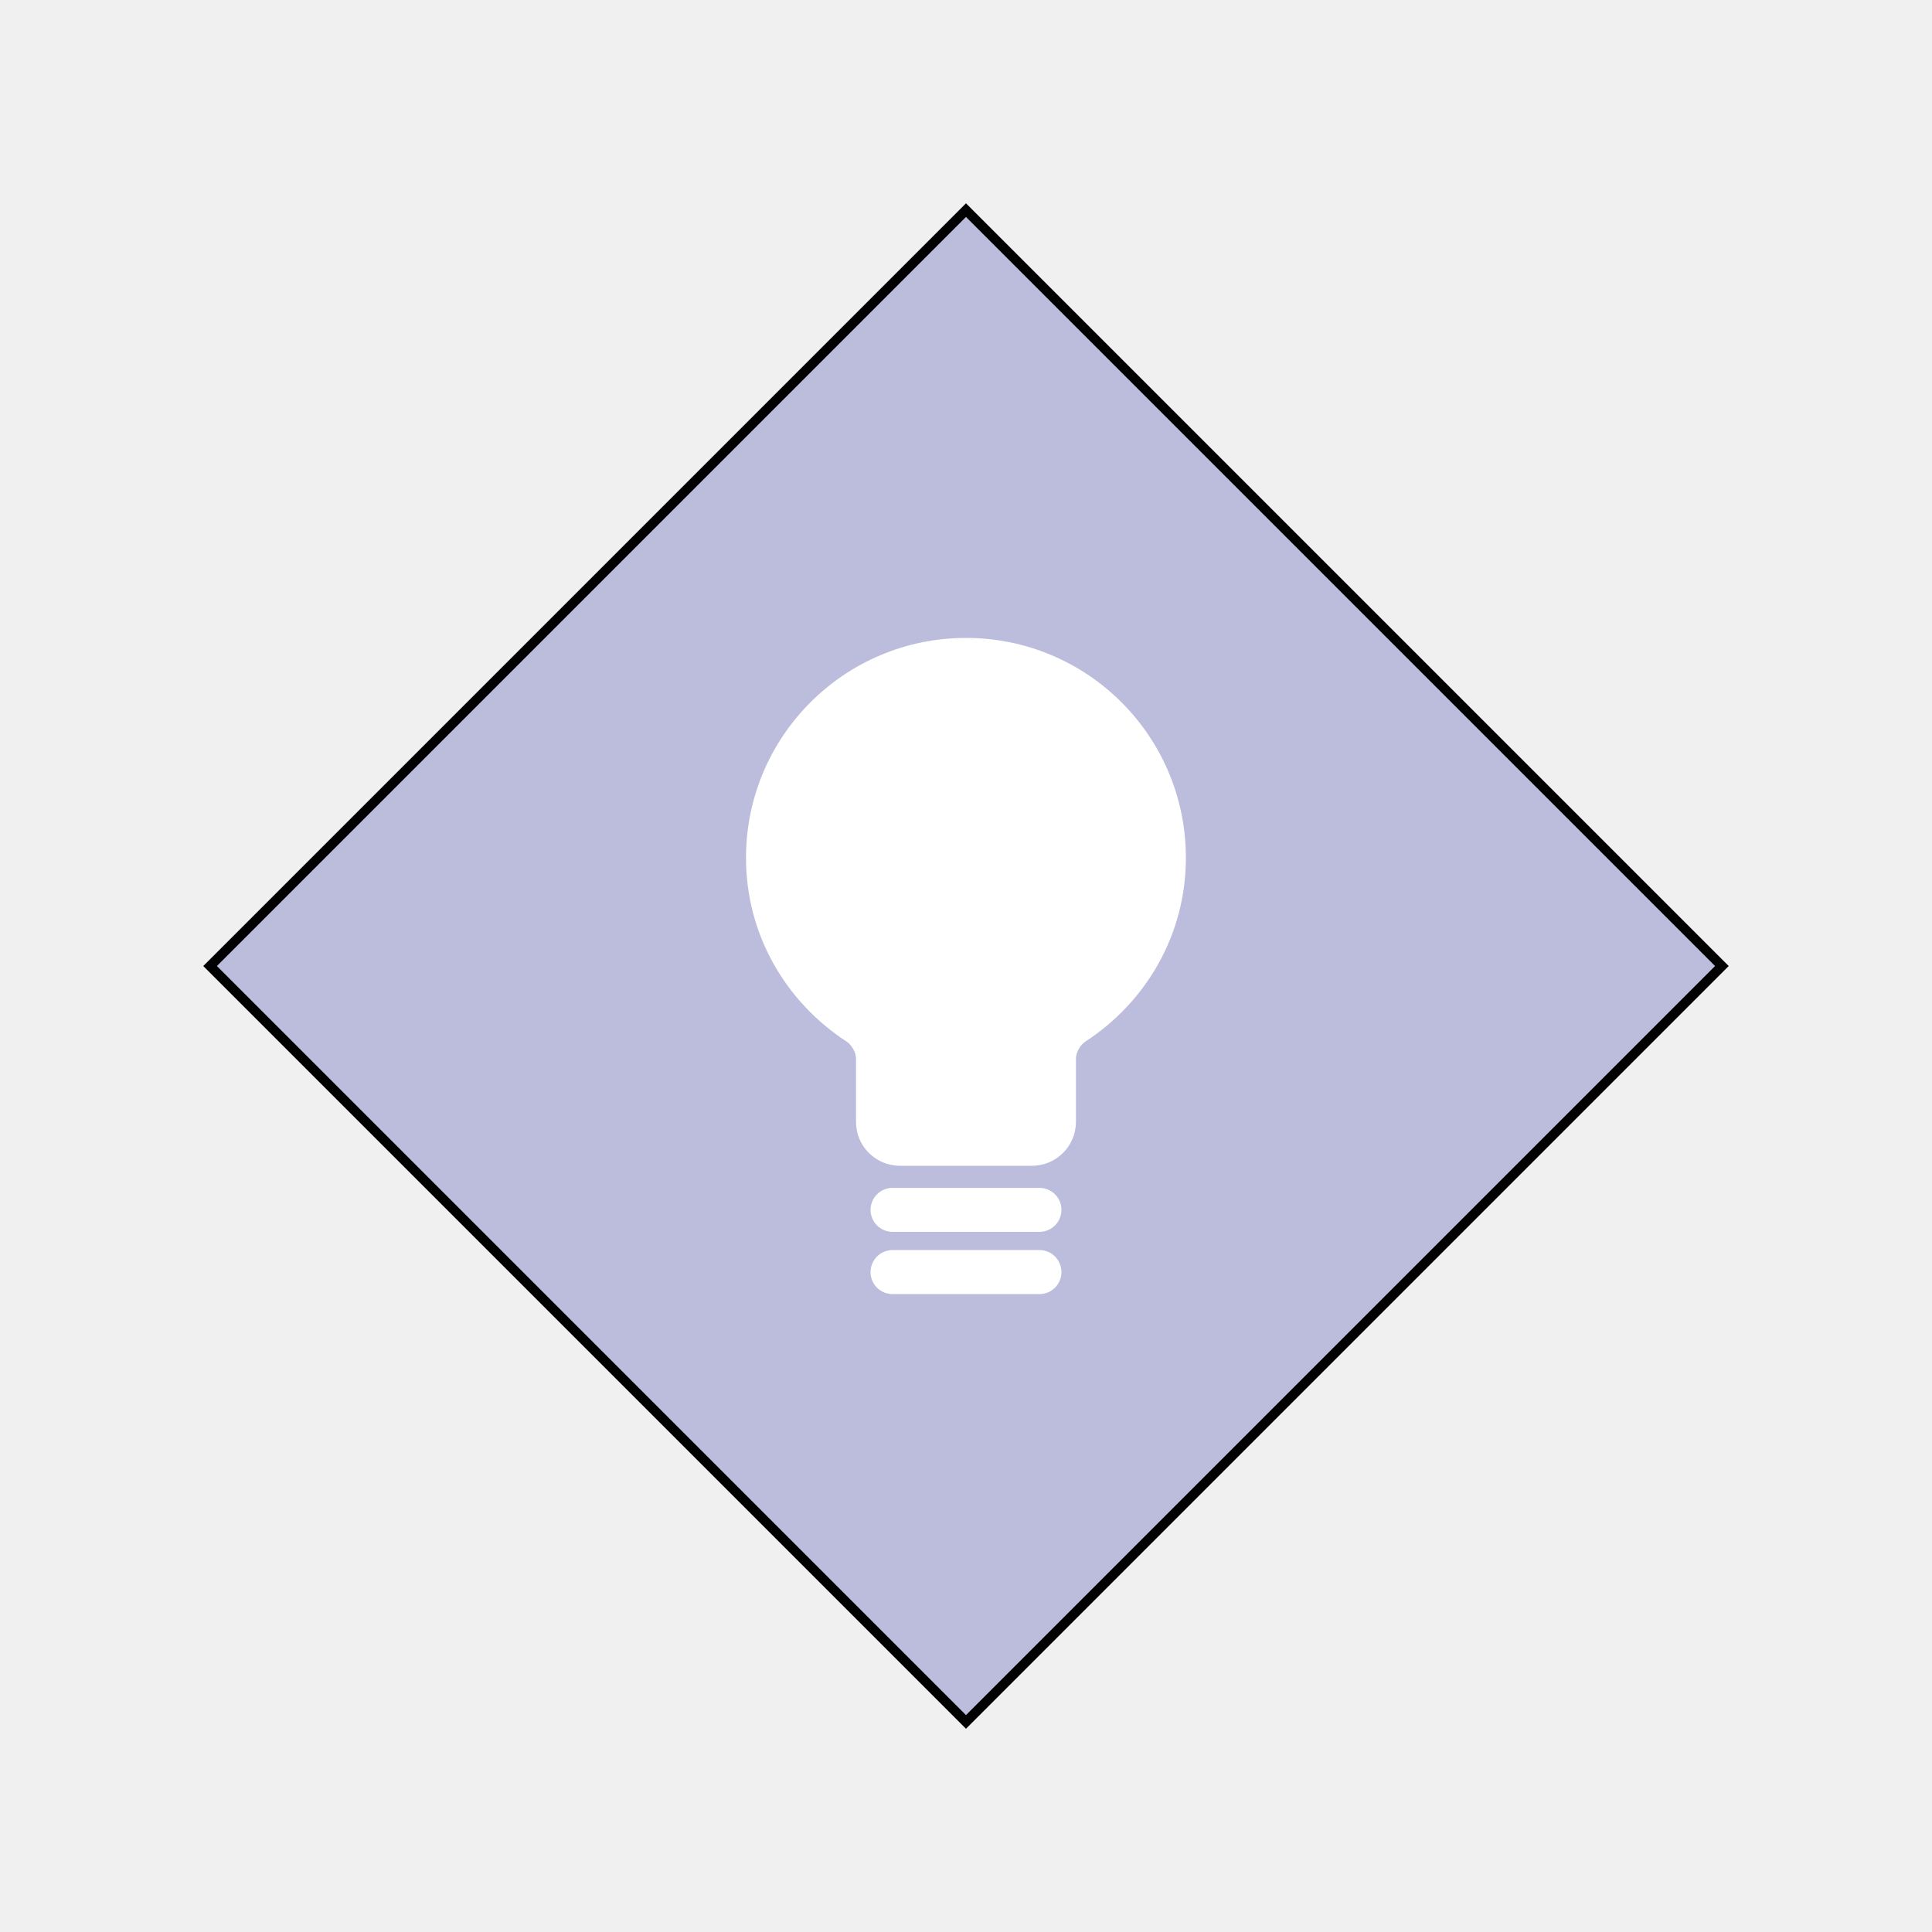
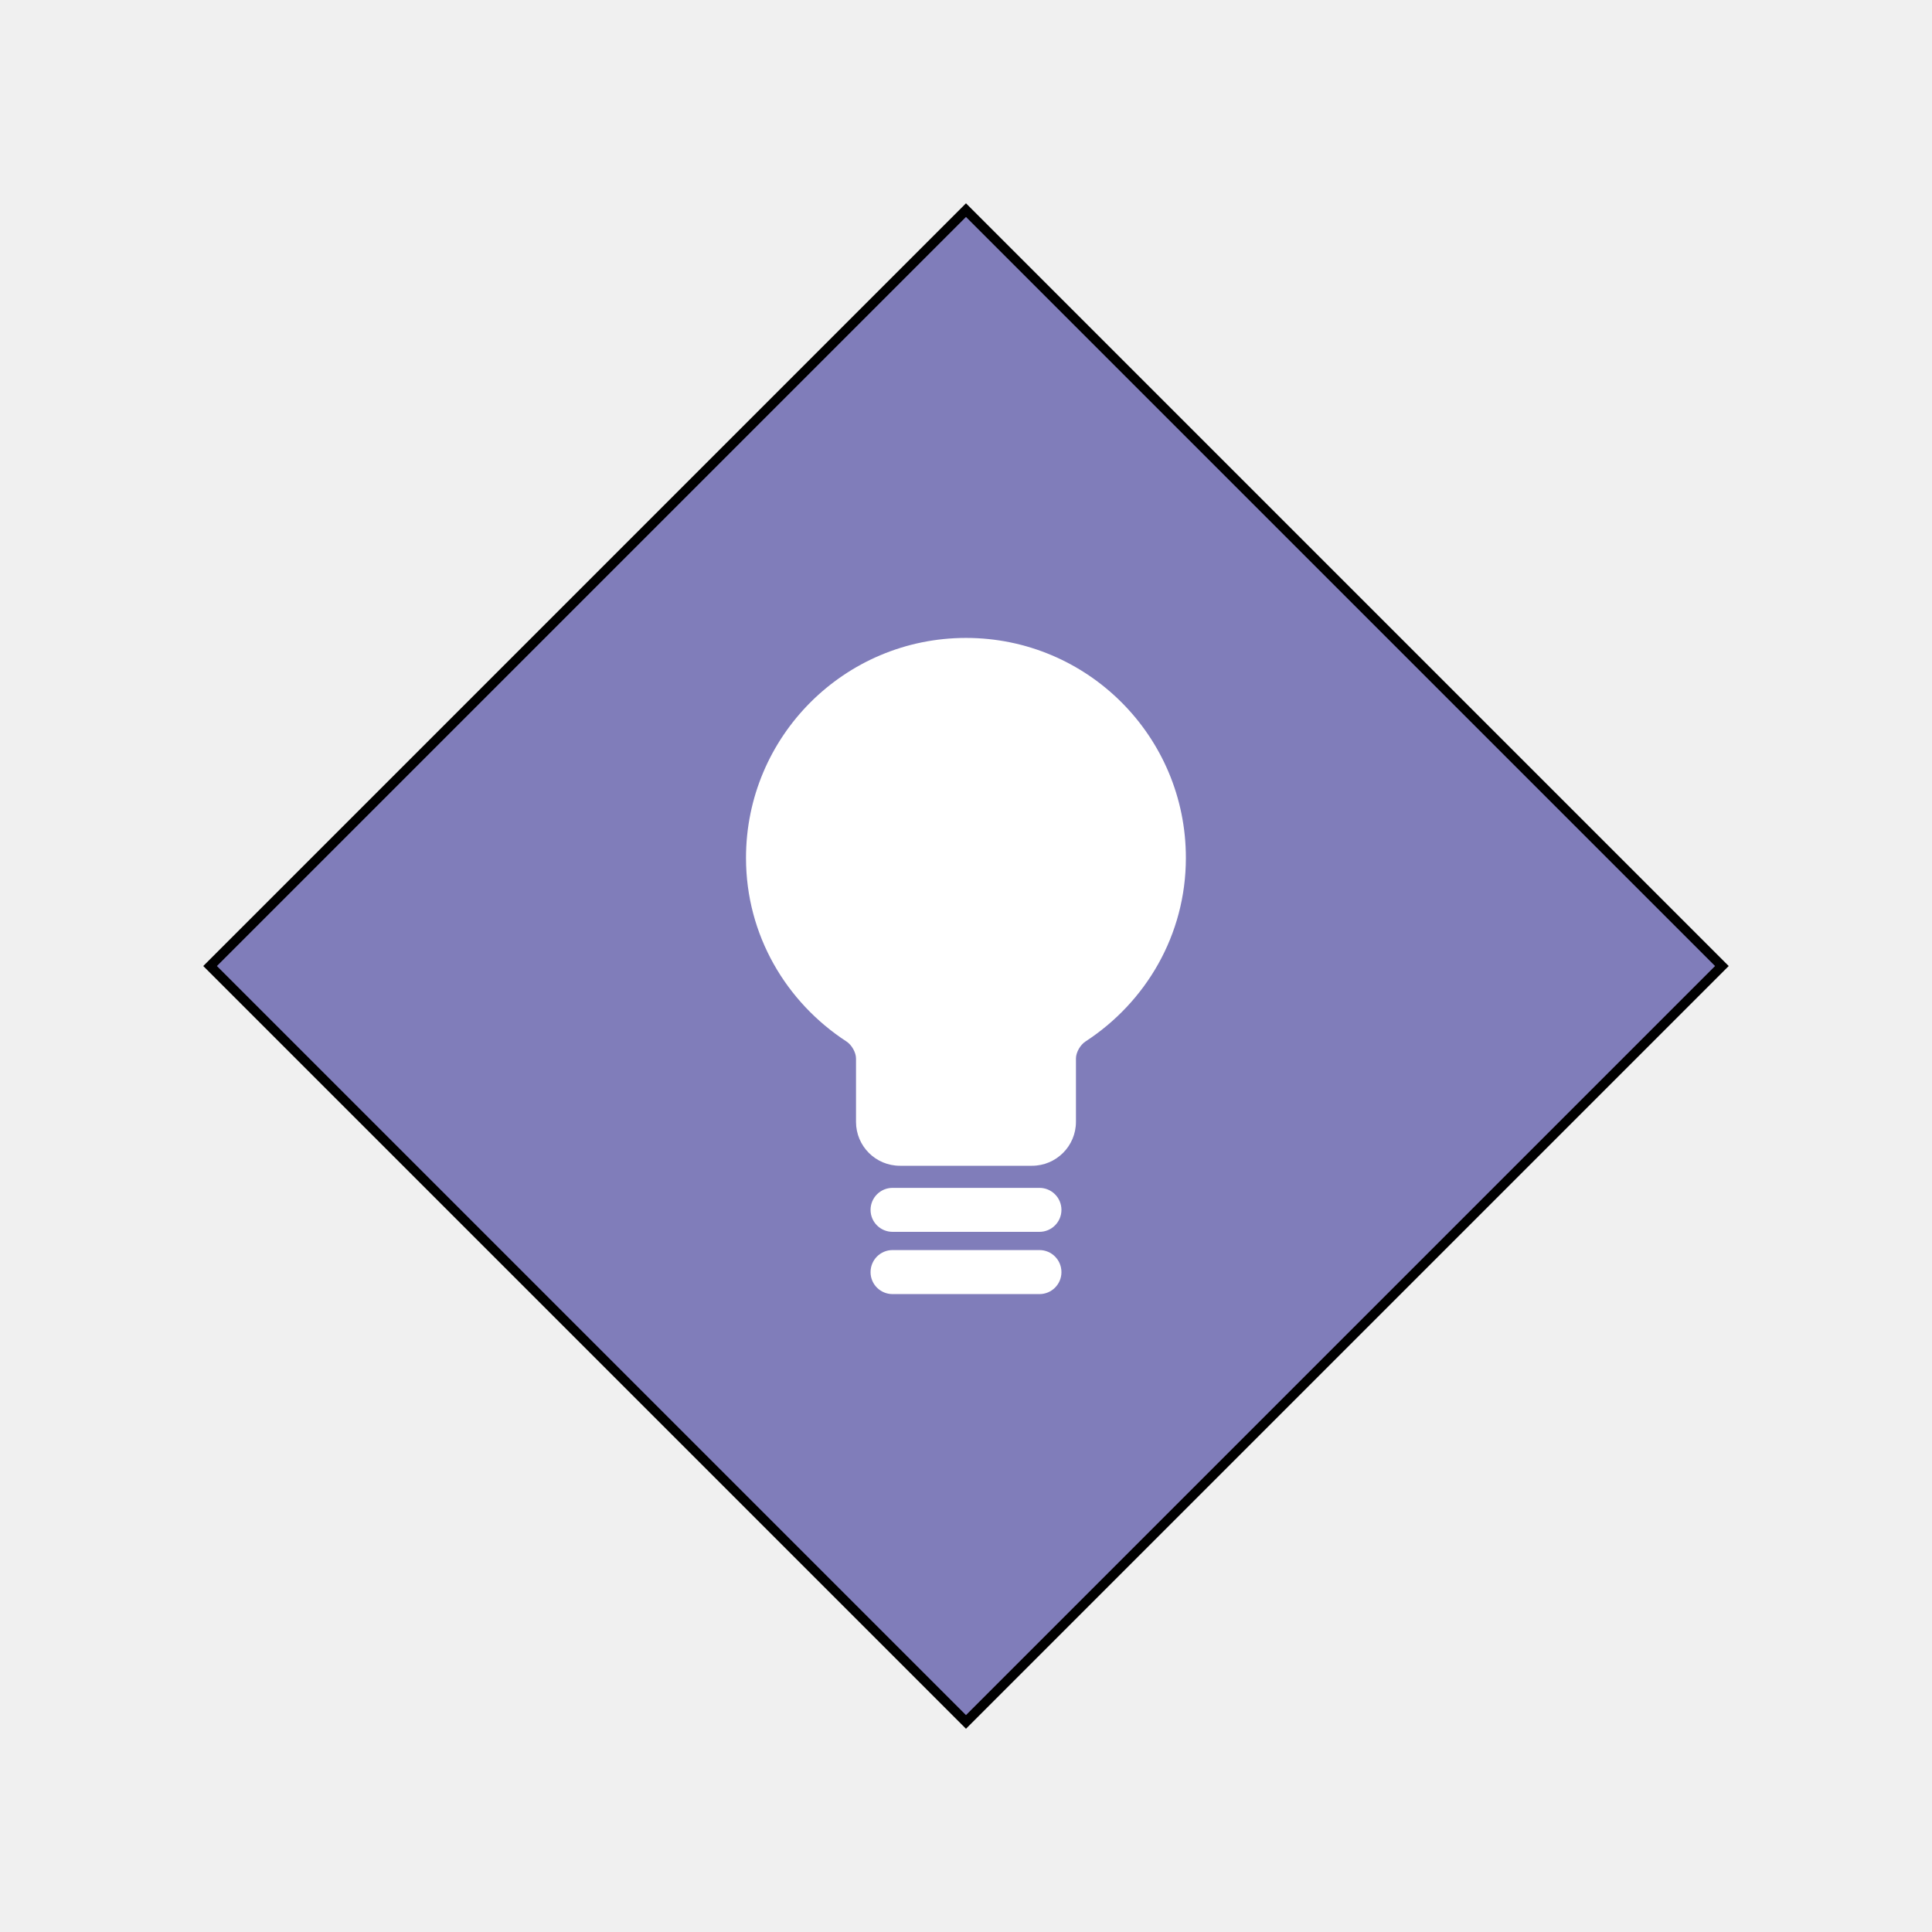
<svg xmlns="http://www.w3.org/2000/svg" version="1.1" id="Icons" x="0px" y="0px" width="100px" height="100px" viewBox="0 0 100 100" enable-background="new 0 0 100 100" xml:space="preserve">
-   <rect x="22.334" y="22.336" transform="matrix(0.7071 -0.7071 0.7071 0.7071 -20.7119 50.0001)" fill="#BCBDDC" stroke="#000000" stroke-width="0.5" stroke-miterlimit="10" width="55.332" height="55.332" />
+   <rect x="22.334" y="22.336" transform="matrix(0.7071 -0.7071 0.7071 0.7071 -20.7119 50.0001)" fill="#807dba" stroke="#000000" stroke-width="0.5" stroke-miterlimit="10" width="55.332" height="55.332" />
  <path fill="none" stroke="#000000" stroke-width="0.5" stroke-miterlimit="10" d="M46.417,67.021" />
  <path fill="none" stroke="#FFFFFF" stroke-miterlimit="10" d="M19.851,58.631" />
  <path fill="none" stroke="#FFFFFF" stroke-miterlimit="10" d="M50,88.766" />
  <g>
    <path fill="#FFFFFF" d="M46.199,63.76h7.603c0.63,0,1.138-0.51,1.138-1.137c0-0.631-0.51-1.139-1.138-1.139h-7.603   c-0.63,0-1.139,0.51-1.139,1.139C45.059,63.25,45.569,63.76,46.199,63.76z" />
    <path fill="#FFFFFF" d="M46.199,66.982h7.603c0.63,0,1.138-0.508,1.138-1.137c0-0.632-0.51-1.142-1.138-1.142h-7.603   c-0.63,0-1.139,0.51-1.139,1.142C45.059,66.475,45.569,66.982,46.199,66.982z" />
    <path fill="#FFFFFF" d="M50,33.019c-6.29,0-11.387,5.097-11.387,11.386c0,3.996,2.083,7.472,5.201,9.503   c0.268,0.174,0.493,0.564,0.493,0.881v3.277c0,1.26,1.018,2.274,2.276,2.274h6.833c1.256,0,2.275-1.021,2.275-2.274v-3.277   c0-0.318,0.225-0.707,0.492-0.881c3.116-2.027,5.198-5.508,5.198-9.503C61.385,38.116,56.29,33.019,50,33.019z" />
  </g>
</svg>
